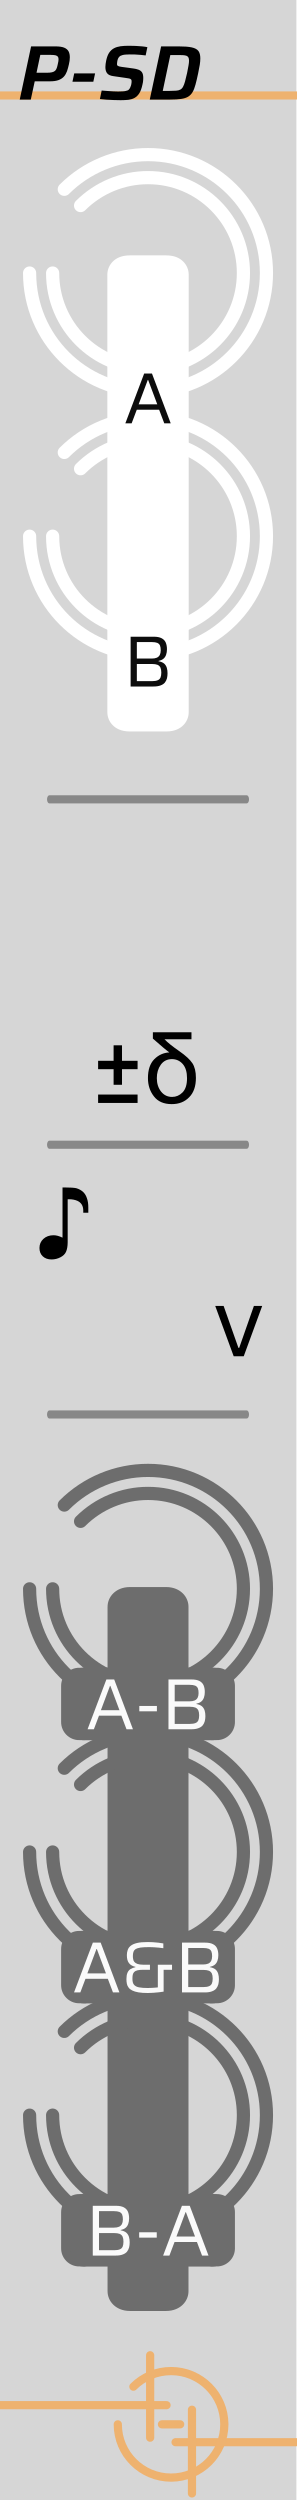
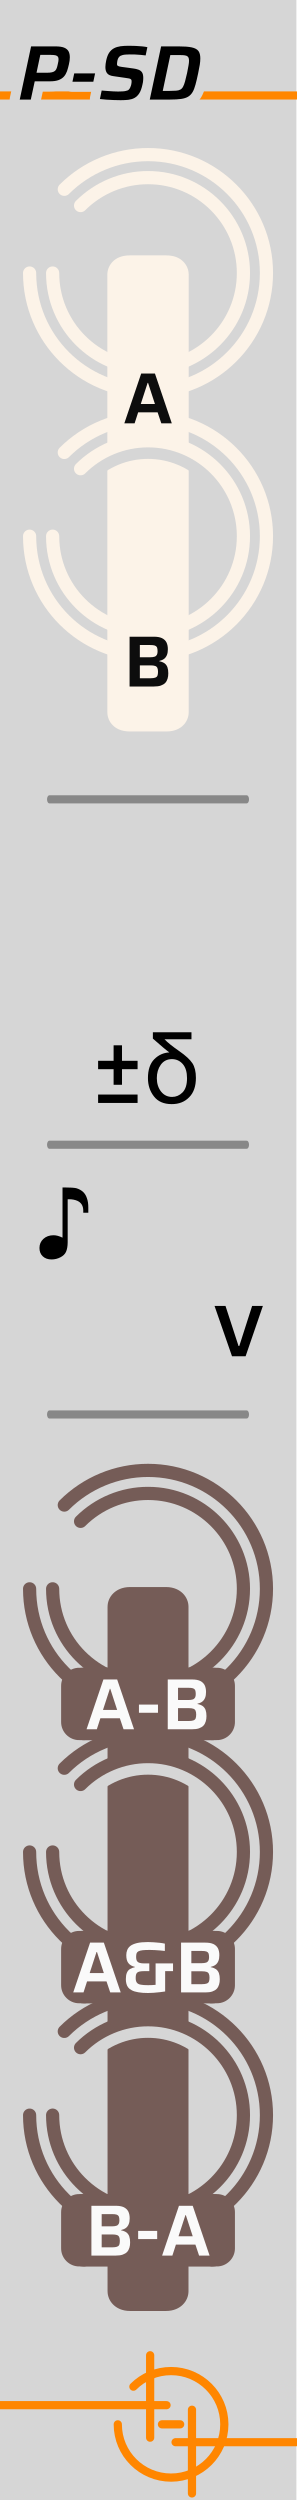
<svg xmlns="http://www.w3.org/2000/svg" width="100%" height="100%" viewBox="0 0 45 380" version="1.1" xml:space="preserve" style="fill-rule:evenodd;clip-rule:evenodd;stroke-linecap:round;stroke-linejoin:round;stroke-miterlimit:1.5;">
  <g id="background" transform="matrix(0.3,0,0,1,0,0)">
    <rect x="0" y="0" width="150" height="380" style="fill:rgb(214,214,214);" />
  </g>
  <g id="not-things-lines" transform="matrix(0.00411803,0,0,0.00411803,-22.2673,355.894)">
    <g transform="matrix(0.978109,0,0,0.959074,7233.25,-101.159)">
-       <path d="M4760,3985L9305.27,3985" style="fill:none;stroke:rgb(238,178,111);stroke-width:313.37px;" />
+       <path d="M4760,3985L9305.27,3985" style="fill:none;stroke:rgb(255,134,0);stroke-width:313.37px;" />
    </g>
    <g transform="matrix(0.970692,0,0,0.959074,7272.62,-101.159)">
-       <path d="M4410,2560L-1921.67,2560" style="fill:none;stroke:rgb(238,178,111);stroke-width:314.58px;" />
+       <path d="M4410,2560L-1921.67,2560" style="fill:none;stroke:rgb(255,134,0);stroke-width:314.58px;" />
    </g>
    <g transform="matrix(0.96045,0,0,0.96045,7473.62,-1632.04)">
-       <path d="M5226.34,4325L5226.34,7541.25" style="fill:none;stroke:rgb(238,178,111);stroke-width:316.04px;" />
+       <path d="M5226.34,4325L5226.34,7541.25" style="fill:none;stroke:rgb(255,134,0);stroke-width:316.04px;" />
    </g>
    <g transform="matrix(0.959074,0,0,0.960269,7146.63,-1632.54)">
-       <path d="M3964.79,5400L3964.79,2232.68" style="fill:none;stroke:rgb(238,178,111);stroke-width:316.3px;" />
+       <path d="M3964.79,5400L3964.79,2232.68" style="fill:none;stroke:rgb(255,134,0);stroke-width:316.3px;" />
    </g>
    <g transform="matrix(0.959074,0,0,0.959074,7323.91,-101.095)">
-       <path d="M4235,3297L4935,3297" style="fill:none;stroke:rgb(238,178,111);stroke-width:316.5px;" />
+       <path d="M4235,3297L4935,3297" style="fill:none;stroke:rgb(255,134,0);stroke-width:316.5px;" />
    </g>
    <g transform="matrix(0.950864,0,0,0.950864,7164.38,-150.825)">
-       <path d="M3330.5,1915.9C3704.78,1541.63 4221.7,1310 4792.3,1310C5933.49,1310 6860,2236.51 6860,3377.7C6860,4518.9 5933.49,5445.4 4792.3,5445.4C3651.1,5445.4 2724.6,4518.9 2724.6,3377.7" style="fill:none;stroke:rgb(238,178,111);stroke-width:319.23px;" />
+       <path d="M3330.5,1915.9C3704.78,1541.63 4221.7,1310 4792.3,1310C5933.49,1310 6860,2236.51 6860,3377.7C6860,4518.9 5933.49,5445.4 4792.3,5445.4C3651.1,5445.4 2724.6,4518.9 2724.6,3377.7" style="fill:none;stroke:rgb(255,134,0);stroke-width:319.23px;" />
    </g>
  </g>
  <g id="output" transform="matrix(1,0,0,1,-101,-10)">
    <g id="controls-background" transform="matrix(1,0,0,1,97,0)">
      <g transform="matrix(0.78158,0,0,0.321625,5.85871,244.654)">
-         <path d="M33.447,29.836L33.447,353.193C33.447,357.912 31.87,361.744 29.928,361.744L22.891,361.744C20.949,361.744 19.373,357.912 19.373,353.193L19.373,29.836C19.373,25.117 20.949,21.285 22.891,21.285L29.928,21.285C31.87,21.285 33.447,25.117 33.447,29.836Z" style="fill:rgb(109,109,109);stroke:rgb(109,109,109);stroke-width:1.67px;" />
+         <path d="M33.447,29.836L33.447,353.193C33.447,357.912 31.87,361.744 29.928,361.744L22.891,361.744C20.949,361.744 19.373,357.912 19.373,353.193L19.373,29.836C19.373,25.117 20.949,21.285 22.891,21.285L29.928,21.285C31.87,21.285 33.447,25.117 33.447,29.836Z" style="fill:rgb(117,92,87);stroke:rgb(117,92,87);stroke-width:1.67px;" />
+       </g>
+       <g id="in-8-cutout" transform="matrix(1.1087,0,0,1.1087,-2.88043,-22.7283)">
+         <path d="M34.632,311.368C32.475,309.212 29.55,308 26.5,308C23.45,308 20.525,309.212 18.368,311.368C20.525,309.212 23.45,308 26.5,308C29.55,308 32.475,309.212 34.632,311.368Z" style="fill:none;stroke:rgb(214,214,214);stroke-width:1.8px;stroke-linecap:butt;stroke-miterlimit:2;" />
+       </g>
+       <g id="in-7-cutout" transform="matrix(1.1087,0,0,1.1087,-2.88043,-62.7283)">
+         <path d="M34.632,311.368C32.475,309.212 29.55,308 26.5,308C23.45,308 20.525,309.212 18.368,311.368C20.525,309.212 23.45,308 26.5,308C29.55,308 32.475,309.212 34.632,311.368Z" style="fill:none;stroke:rgb(214,214,214);stroke-width:1.8px;stroke-linecap:butt;stroke-miterlimit:2;" />
      </g>
      <g id="in-8" transform="matrix(1.56522,0,0,1.56522,-14.9783,-168.587)">
-         <path d="M15,319.5C15,325.851 20.149,331 26.5,331C32.847,331 38,325.847 38,319.5C38,313.153 32.847,308 26.5,308C23.45,308 20.525,309.212 18.368,311.368C20.525,309.212 23.45,308 26.5,308C32.847,308 38,313.153 38,319.5C38,325.847 32.847,331 26.5,331C20.149,331 15,325.851 15,319.5Z" style="fill:none;stroke:rgb(109,109,109);stroke-width:1.28px;stroke-linecap:butt;stroke-miterlimit:2;" />
+         <path d="M15,319.5C15,325.851 20.149,331 26.5,331C32.847,331 38,325.847 38,319.5C38,313.153 32.847,308 26.5,308C23.45,308 20.525,309.212 18.368,311.368C20.525,309.212 23.45,308 26.5,308C32.847,308 38,313.153 38,319.5C38,325.847 32.847,331 26.5,331C20.149,331 15,325.851 15,319.5Z" style="fill:none;stroke:rgb(117,92,87);stroke-width:1.28px;stroke-linecap:butt;stroke-miterlimit:2;" />
      </g>
      <g id="in-7" transform="matrix(1.56522,0,0,1.56522,-14.9783,-145.978)">
-         <path d="M15,279.5C15,285.851 20.149,291 26.5,291C32.847,291 38,285.847 38,279.5C38,273.153 32.847,268 26.5,268C23.45,268 20.525,269.212 18.368,271.368C20.525,269.212 23.45,268 26.5,268C32.847,268 38,273.153 38,279.5C38,285.847 32.847,291 26.5,291C20.149,291 15,285.851 15,279.5Z" style="fill:none;stroke:rgb(109,109,109);stroke-width:1.28px;stroke-linecap:butt;stroke-miterlimit:2;" />
+         <path d="M15,279.5C15,285.851 20.149,291 26.5,291C32.847,291 38,285.847 38,279.5C38,273.153 32.847,268 26.5,268C23.45,268 20.525,269.212 18.368,271.368C20.525,269.212 23.45,268 26.5,268C32.847,268 38,273.153 38,279.5C38,285.847 32.847,291 26.5,291C20.149,291 15,285.851 15,279.5Z" style="fill:none;stroke:rgb(117,92,87);stroke-width:1.28px;stroke-linecap:butt;stroke-miterlimit:2;" />
      </g>
      <g id="in-6" transform="matrix(1.56522,0,0,1.56522,-14.9783,-123.37)">
-         <path d="M15,239.5C15,245.851 20.149,251 26.5,251C32.847,251 38,245.847 38,239.5C38,233.153 32.847,228 26.5,228C23.45,228 20.525,229.212 18.368,231.368C20.525,229.212 23.45,228 26.5,228C32.847,228 38,233.153 38,239.5C38,245.847 32.847,251 26.5,251C20.149,251 15,245.851 15,239.5Z" style="fill:none;stroke:rgb(109,109,109);stroke-width:1.28px;stroke-linecap:butt;stroke-miterlimit:2;" />
+         <path d="M15,239.5C15,245.851 20.149,251 26.5,251C32.847,251 38,245.847 38,239.5C38,233.153 32.847,228 26.5,228C23.45,228 20.525,229.212 18.368,231.368C20.525,229.212 23.45,228 26.5,228C32.847,228 38,233.153 38,239.5C38,245.847 32.847,251 26.5,251C20.149,251 15,245.851 15,239.5Z" style="fill:none;stroke:rgb(117,92,87);stroke-width:1.28px;stroke-linecap:butt;stroke-miterlimit:2;" />
      </g>
      <g id="in-81" transform="matrix(1.26087,0,0,1.26087,-6.91304,-71.3478)">
-         <path d="M15,319.5C15,325.851 20.149,331 26.5,331C32.847,331 38,325.847 38,319.5C38,313.153 32.847,308 26.5,308C23.45,308 20.525,309.212 18.368,311.368C20.525,309.212 23.45,308 26.5,308C32.847,308 38,313.153 38,319.5C38,325.847 32.847,331 26.5,331C20.149,331 15,325.851 15,319.5Z" style="fill:none;stroke:rgb(109,109,109);stroke-width:1.59px;stroke-linecap:butt;stroke-miterlimit:2;" />
+         <path d="M15,319.5C15,325.851 20.149,331 26.5,331C32.847,331 38,325.847 38,319.5C38,313.153 32.847,308 26.5,308C23.45,308 20.525,309.212 18.368,311.368C20.525,309.212 23.45,308 26.5,308C32.847,308 38,313.153 38,319.5C38,325.847 32.847,331 26.5,331C20.149,331 15,325.851 15,319.5Z" style="fill:none;stroke:rgb(117,92,87);stroke-width:1.59px;stroke-linecap:butt;stroke-miterlimit:2;" />
      </g>
      <g id="in-71" transform="matrix(1.26087,0,0,1.26087,-6.91304,-60.9131)">
-         <path d="M15,279.5C15,285.851 20.149,291 26.5,291C32.847,291 38,285.847 38,279.5C38,273.153 32.847,268 26.5,268C23.45,268 20.525,269.212 18.368,271.368C20.525,269.212 23.45,268 26.5,268C32.847,268 38,273.153 38,279.5C38,285.847 32.847,291 26.5,291C20.149,291 15,285.851 15,279.5Z" style="fill:none;stroke:rgb(109,109,109);stroke-width:1.59px;stroke-linecap:butt;stroke-miterlimit:2;" />
+         <path d="M15,279.5C15,285.851 20.149,291 26.5,291C32.847,291 38,285.847 38,279.5C38,273.153 32.847,268 26.5,268C23.45,268 20.525,269.212 18.368,271.368C20.525,269.212 23.45,268 26.5,268C32.847,268 38,273.153 38,279.5C38,285.847 32.847,291 26.5,291C20.149,291 15,285.851 15,279.5Z" style="fill:none;stroke:rgb(117,92,87);stroke-width:1.59px;stroke-linecap:butt;stroke-miterlimit:2;" />
      </g>
      <g id="in-61" transform="matrix(1.26087,0,0,1.26087,-6.91304,-50.4783)">
-         <path d="M15,239.5C15,245.851 20.149,251 26.5,251C32.847,251 38,245.847 38,239.5C38,233.153 32.847,228 26.5,228C23.45,228 20.525,229.212 18.368,231.368C20.525,229.212 23.45,228 26.5,228C32.847,228 38,233.153 38,239.5C38,245.847 32.847,251 26.5,251C20.149,251 15,245.851 15,239.5Z" style="fill:none;stroke:rgb(109,109,109);stroke-width:1.59px;stroke-linecap:butt;stroke-miterlimit:2;" />
+         <path d="M15,239.5C15,245.851 20.149,251 26.5,251C32.847,251 38,245.847 38,239.5C38,233.153 32.847,228 26.5,228C23.45,228 20.525,229.212 18.368,231.368C20.525,229.212 23.45,228 26.5,228C32.847,228 38,233.153 38,239.5C38,245.847 32.847,251 26.5,251C20.149,251 15,245.851 15,239.5Z" style="fill:none;stroke:rgb(117,92,87);stroke-width:1.59px;stroke-linecap:butt;stroke-miterlimit:2;" />
      </g>
    </g>
    <g transform="matrix(0.354167,0,0,1,179.531,-2)">
      <g transform="matrix(5.01548,0,0,0.0323094,-290.663,344.812)">
-         <path d="M33.447,106.4L33.447,276.629C33.447,323.605 32.753,361.744 31.899,361.744L20.921,361.744C20.066,361.744 19.373,323.605 19.373,276.629L19.373,106.4C19.373,59.424 20.066,21.285 20.921,21.285L31.899,21.285C32.753,21.285 33.447,59.424 33.447,106.4Z" style="fill:rgb(109,109,109);stroke:rgb(109,109,109);stroke-width:0.8px;" />
+         <path d="M33.447,106.4L33.447,276.629C33.447,323.605 32.753,361.744 31.899,361.744L20.921,361.744C20.066,361.744 19.373,323.605 19.373,276.629L19.373,106.4C19.373,59.424 20.066,21.285 20.921,21.285L31.899,21.285C32.753,21.285 33.447,59.424 33.447,106.4Z" style="fill:rgb(117,92,87);stroke:rgb(117,92,87);stroke-width:0.8px;" />
      </g>
      <g transform="matrix(5.01548,0,0,0.0323094,-290.663,304.812)">
-         <path d="M33.447,106.4L33.447,276.629C33.447,323.605 32.753,361.744 31.899,361.744L20.921,361.744C20.066,361.744 19.373,323.605 19.373,276.629L19.373,106.4C19.373,59.424 20.066,21.285 20.921,21.285L31.899,21.285C32.753,21.285 33.447,59.424 33.447,106.4Z" style="fill:rgb(109,109,109);stroke:rgb(109,109,109);stroke-width:0.8px;" />
+         <path d="M33.447,106.4L33.447,276.629C33.447,323.605 32.753,361.744 31.899,361.744L20.921,361.744C20.066,361.744 19.373,323.605 19.373,276.629L19.373,106.4C19.373,59.424 20.066,21.285 20.921,21.285L31.899,21.285C32.753,21.285 33.447,59.424 33.447,106.4Z" style="fill:rgb(117,92,87);stroke:rgb(117,92,87);stroke-width:0.8px;" />
      </g>
      <g transform="matrix(5.01548,0,0,0.0323094,-290.663,264.812)">
-         <path d="M33.447,106.4L33.447,276.629C33.447,323.605 32.753,361.744 31.899,361.744L20.921,361.744C20.066,361.744 19.373,323.605 19.373,276.629L19.373,106.4C19.373,59.424 20.066,21.285 20.921,21.285L31.899,21.285C32.753,21.285 33.447,59.424 33.447,106.4Z" style="fill:rgb(109,109,109);stroke:rgb(109,109,109);stroke-width:0.8px;" />
+         <path d="M33.447,106.4L33.447,276.629C33.447,323.605 32.753,361.744 31.899,361.744L20.921,361.744C20.066,361.744 19.373,323.605 19.373,276.629L19.373,106.4C19.373,59.424 20.066,21.285 20.921,21.285L31.899,21.285C32.753,21.285 33.447,59.424 33.447,106.4Z" style="fill:rgb(117,92,87);stroke:rgb(117,92,87);stroke-width:0.8px;" />
      </g>
    </g>
    <g id="text" transform="matrix(1,0,0,1,42.4702,13.5)">
      <g transform="matrix(1,0,0,1,81.0358,339.348)">
-         <g transform="matrix(11,0,0,11,-9.504,0)">
-           <path d="M0.1,-0L0.1,-0.688L0.42,-0.688C0.465,-0.688 0.501,-0.681 0.528,-0.667C0.555,-0.653 0.574,-0.633 0.585,-0.608C0.596,-0.582 0.602,-0.551 0.602,-0.515C0.602,-0.486 0.598,-0.46 0.59,-0.438C0.582,-0.415 0.57,-0.397 0.553,-0.383C0.536,-0.369 0.513,-0.359 0.485,-0.353L0.485,-0.349C0.519,-0.343 0.545,-0.332 0.563,-0.317C0.581,-0.301 0.593,-0.281 0.6,-0.258C0.607,-0.235 0.61,-0.209 0.61,-0.181C0.61,-0.157 0.607,-0.134 0.602,-0.112C0.596,-0.09 0.586,-0.071 0.573,-0.054C0.559,-0.037 0.539,-0.024 0.514,-0.015C0.489,-0.005 0.456,-0 0.416,-0L0.1,-0ZM0.186,-0.074L0.396,-0.074C0.429,-0.074 0.454,-0.078 0.473,-0.086C0.492,-0.093 0.505,-0.106 0.513,-0.124C0.52,-0.141 0.524,-0.164 0.524,-0.192C0.524,-0.221 0.52,-0.244 0.512,-0.262C0.503,-0.279 0.49,-0.292 0.471,-0.3C0.452,-0.307 0.427,-0.311 0.396,-0.311L0.186,-0.311L0.186,-0.074ZM0.186,-0.386L0.392,-0.386C0.42,-0.386 0.443,-0.39 0.462,-0.398C0.48,-0.406 0.494,-0.419 0.503,-0.436C0.511,-0.452 0.516,-0.474 0.516,-0.499C0.516,-0.527 0.513,-0.549 0.506,-0.566C0.499,-0.583 0.486,-0.595 0.468,-0.603C0.45,-0.61 0.425,-0.614 0.392,-0.614L0.186,-0.614L0.186,-0.386Z" style="fill:rgb(250,250,250);fill-rule:nonzero;" />
+         <g transform="matrix(11,0,0,11,-9.515,0)">
+           <path d="M0.082,-0L0.082,-0.688L0.418,-0.688C0.463,-0.688 0.499,-0.682 0.528,-0.669C0.556,-0.656 0.577,-0.636 0.591,-0.611C0.604,-0.585 0.611,-0.553 0.611,-0.515C0.611,-0.484 0.607,-0.457 0.598,-0.435C0.589,-0.413 0.576,-0.395 0.559,-0.382C0.542,-0.369 0.519,-0.359 0.492,-0.353L0.492,-0.349C0.523,-0.343 0.547,-0.333 0.566,-0.32C0.584,-0.306 0.597,-0.288 0.605,-0.266C0.613,-0.243 0.617,-0.215 0.617,-0.182C0.617,-0.155 0.614,-0.13 0.607,-0.108C0.6,-0.085 0.59,-0.066 0.575,-0.05C0.56,-0.034 0.539,-0.022 0.514,-0.013C0.489,-0.004 0.457,-0 0.419,-0L0.082,-0ZM0.224,-0.114L0.372,-0.114C0.399,-0.114 0.42,-0.117 0.435,-0.122C0.45,-0.127 0.461,-0.135 0.467,-0.149C0.472,-0.162 0.475,-0.18 0.475,-0.203C0.475,-0.226 0.472,-0.244 0.466,-0.257C0.46,-0.27 0.45,-0.279 0.435,-0.284C0.42,-0.289 0.399,-0.292 0.372,-0.292L0.224,-0.292L0.224,-0.114ZM0.224,-0.404L0.367,-0.404C0.392,-0.404 0.413,-0.407 0.428,-0.412C0.443,-0.417 0.453,-0.426 0.46,-0.439C0.466,-0.451 0.469,-0.467 0.469,-0.487C0.469,-0.51 0.466,-0.528 0.461,-0.541C0.455,-0.553 0.445,-0.561 0.431,-0.566C0.416,-0.571 0.395,-0.573 0.367,-0.573L0.224,-0.573L0.224,-0.404Z" style="fill:rgb(250,250,250);fill-rule:nonzero;" />
        </g>
-         <g transform="matrix(11,0,0,11,-2.002,0)">
-           <rect x="0.059" y="-0.322" width="0.243" height="0.074" style="fill:rgb(250,250,250);fill-rule:nonzero;" />
+         <g transform="matrix(11,0,0,11,-2.09,0)">
+           <rect x="0.053" y="-0.341" width="0.263" height="0.113" style="fill:rgb(250,250,250);fill-rule:nonzero;" />
        </g>
-         <g transform="matrix(11,0,0,11,1.98,0)">
-           <path d="M0.028,-0L0.288,-0.688L0.396,-0.688L0.655,-0L0.566,-0L0.495,-0.188L0.186,-0.188L0.115,-0L0.028,-0ZM0.212,-0.263L0.469,-0.263L0.343,-0.6L0.338,-0.6L0.212,-0.263Z" style="fill:rgb(250,250,250);fill-rule:nonzero;" />
+         <g transform="matrix(11,0,0,11,1.969,0)">
+           <path d="M0.015,-0L0.248,-0.688L0.438,-0.688L0.671,-0L0.526,-0L0.475,-0.152L0.206,-0.152L0.157,-0L0.015,-0ZM0.242,-0.267L0.438,-0.267L0.343,-0.559L0.337,-0.559L0.242,-0.267Z" style="fill:rgb(250,250,250);fill-rule:nonzero;" />
        </g>
      </g>
      <g transform="matrix(1,0,0,1,81.0358,299.348)">
-         <g transform="matrix(11,0,0,11,-11.561,0)">
-           <path d="M0.028,-0L0.288,-0.688L0.396,-0.688L0.655,-0L0.566,-0L0.495,-0.188L0.186,-0.188L0.115,-0L0.028,-0ZM0.212,-0.263L0.469,-0.263L0.343,-0.6L0.338,-0.6L0.212,-0.263Z" style="fill:rgb(250,250,250);fill-rule:nonzero;" />
+         <g transform="matrix(11,0,0,11,-11.539,0)">
+           <path d="M0.015,-0L0.248,-0.688L0.438,-0.688L0.671,-0L0.526,-0L0.475,-0.152L0.206,-0.152L0.157,-0L0.015,-0ZM0.242,-0.267L0.438,-0.267L0.343,-0.559L0.337,-0.559L0.242,-0.267Z" style="fill:rgb(250,250,250);fill-rule:nonzero;" />
        </g>
-         <g transform="matrix(11,0,0,11,-4.037,0)">
-           <path d="M0.363,0.008C0.312,0.008 0.268,0.005 0.233,-0.001C0.198,-0.007 0.169,-0.016 0.148,-0.027C0.126,-0.038 0.109,-0.051 0.098,-0.067C0.086,-0.082 0.078,-0.1 0.074,-0.12C0.07,-0.14 0.068,-0.161 0.068,-0.184C0.068,-0.221 0.073,-0.251 0.083,-0.273C0.092,-0.294 0.106,-0.311 0.125,-0.323C0.144,-0.334 0.166,-0.343 0.193,-0.349L0.193,-0.353C0.153,-0.362 0.123,-0.379 0.104,-0.404C0.084,-0.428 0.074,-0.465 0.074,-0.515C0.074,-0.541 0.078,-0.565 0.086,-0.587C0.093,-0.609 0.107,-0.628 0.128,-0.645C0.148,-0.661 0.177,-0.674 0.215,-0.683C0.253,-0.692 0.302,-0.696 0.362,-0.696C0.383,-0.696 0.407,-0.695 0.433,-0.694C0.459,-0.692 0.485,-0.69 0.51,-0.687C0.535,-0.684 0.558,-0.681 0.578,-0.677L0.578,-0.611C0.558,-0.614 0.536,-0.617 0.513,-0.619C0.49,-0.621 0.467,-0.623 0.445,-0.624C0.423,-0.625 0.403,-0.626 0.386,-0.626C0.335,-0.626 0.295,-0.624 0.264,-0.62C0.233,-0.615 0.21,-0.608 0.195,-0.599C0.18,-0.589 0.17,-0.576 0.165,-0.561C0.16,-0.545 0.157,-0.526 0.157,-0.503C0.157,-0.488 0.158,-0.474 0.161,-0.46C0.163,-0.445 0.169,-0.432 0.178,-0.421C0.187,-0.41 0.201,-0.401 0.22,-0.394C0.239,-0.387 0.265,-0.383 0.298,-0.383L0.393,-0.383L0.393,-0.313L0.298,-0.313C0.265,-0.313 0.238,-0.31 0.219,-0.305C0.199,-0.3 0.184,-0.292 0.174,-0.281C0.164,-0.27 0.158,-0.257 0.155,-0.242C0.152,-0.226 0.151,-0.208 0.151,-0.187C0.151,-0.15 0.158,-0.123 0.173,-0.106C0.188,-0.088 0.211,-0.076 0.242,-0.07C0.273,-0.064 0.314,-0.061 0.363,-0.061C0.382,-0.061 0.402,-0.062 0.421,-0.063C0.44,-0.064 0.46,-0.065 0.479,-0.067C0.498,-0.068 0.516,-0.07 0.533,-0.073L0.502,-0.031L0.502,-0.383L0.698,-0.383L0.698,-0.313L0.582,-0.313L0.582,-0.011C0.564,-0.008 0.543,-0.005 0.518,-0.002C0.493,0.001 0.467,0.003 0.44,0.005C0.413,0.007 0.388,0.008 0.363,0.008Z" style="fill:rgb(250,250,250);fill-rule:nonzero;" />
+         <g transform="matrix(11,0,0,11,-3.993,0)">
+           <path d="M0.362,0.008C0.309,0.008 0.265,0.005 0.228,-0.002C0.191,-0.008 0.161,-0.017 0.139,-0.029C0.116,-0.04 0.099,-0.054 0.087,-0.07C0.075,-0.086 0.067,-0.104 0.063,-0.123C0.058,-0.142 0.056,-0.163 0.056,-0.184C0.056,-0.221 0.061,-0.251 0.071,-0.273C0.08,-0.294 0.094,-0.311 0.113,-0.323C0.132,-0.334 0.154,-0.343 0.181,-0.349L0.181,-0.353C0.141,-0.362 0.111,-0.379 0.092,-0.404C0.072,-0.428 0.062,-0.465 0.062,-0.515C0.062,-0.54 0.066,-0.563 0.075,-0.585C0.083,-0.607 0.098,-0.626 0.119,-0.643C0.14,-0.659 0.171,-0.672 0.21,-0.682C0.249,-0.691 0.3,-0.696 0.361,-0.696C0.384,-0.696 0.41,-0.695 0.438,-0.693C0.465,-0.691 0.493,-0.689 0.521,-0.686C0.548,-0.683 0.573,-0.679 0.595,-0.674L0.595,-0.573C0.574,-0.576 0.552,-0.578 0.527,-0.58C0.502,-0.582 0.478,-0.584 0.454,-0.585C0.43,-0.586 0.408,-0.587 0.389,-0.587C0.347,-0.587 0.313,-0.586 0.288,-0.583C0.263,-0.58 0.243,-0.575 0.23,-0.568C0.217,-0.561 0.208,-0.551 0.204,-0.539C0.2,-0.526 0.198,-0.511 0.198,-0.492C0.198,-0.478 0.199,-0.465 0.202,-0.454C0.204,-0.443 0.209,-0.433 0.216,-0.426C0.223,-0.418 0.233,-0.412 0.248,-0.408C0.263,-0.403 0.283,-0.401 0.308,-0.401L0.38,-0.401L0.38,-0.294L0.308,-0.294C0.283,-0.294 0.262,-0.292 0.247,-0.289C0.232,-0.286 0.22,-0.28 0.212,-0.273C0.204,-0.265 0.199,-0.255 0.196,-0.243C0.193,-0.23 0.192,-0.215 0.192,-0.197C0.192,-0.169 0.198,-0.148 0.209,-0.134C0.22,-0.12 0.238,-0.111 0.263,-0.107C0.288,-0.102 0.321,-0.1 0.362,-0.1C0.379,-0.1 0.395,-0.1 0.41,-0.101C0.425,-0.102 0.441,-0.102 0.456,-0.104C0.471,-0.105 0.486,-0.106 0.501,-0.107L0.467,-0.052L0.467,-0.401L0.708,-0.401L0.708,-0.294L0.599,-0.294L0.599,-0.013C0.576,-0.009 0.551,-0.006 0.524,-0.003C0.496,0.001 0.468,0.003 0.44,0.005C0.412,0.007 0.386,0.008 0.362,0.008Z" style="fill:rgb(250,250,250);fill-rule:nonzero;" />
        </g>
-         <g transform="matrix(11,0,0,11,4.059,0)">
-           <path d="M0.1,-0L0.1,-0.688L0.42,-0.688C0.465,-0.688 0.501,-0.681 0.528,-0.667C0.555,-0.653 0.574,-0.633 0.585,-0.608C0.596,-0.582 0.602,-0.551 0.602,-0.515C0.602,-0.486 0.598,-0.46 0.59,-0.438C0.582,-0.415 0.57,-0.397 0.553,-0.383C0.536,-0.369 0.513,-0.359 0.485,-0.353L0.485,-0.349C0.519,-0.343 0.545,-0.332 0.563,-0.317C0.581,-0.301 0.593,-0.281 0.6,-0.258C0.607,-0.235 0.61,-0.209 0.61,-0.181C0.61,-0.157 0.607,-0.134 0.602,-0.112C0.596,-0.09 0.586,-0.071 0.573,-0.054C0.559,-0.037 0.539,-0.024 0.514,-0.015C0.489,-0.005 0.456,-0 0.416,-0L0.1,-0ZM0.186,-0.074L0.396,-0.074C0.429,-0.074 0.454,-0.078 0.473,-0.086C0.492,-0.093 0.505,-0.106 0.513,-0.124C0.52,-0.141 0.524,-0.164 0.524,-0.192C0.524,-0.221 0.52,-0.244 0.512,-0.262C0.503,-0.279 0.49,-0.292 0.471,-0.3C0.452,-0.307 0.427,-0.311 0.396,-0.311L0.186,-0.311L0.186,-0.074ZM0.186,-0.386L0.392,-0.386C0.42,-0.386 0.443,-0.39 0.462,-0.398C0.48,-0.406 0.494,-0.419 0.503,-0.436C0.511,-0.452 0.516,-0.474 0.516,-0.499C0.516,-0.527 0.513,-0.549 0.506,-0.566C0.499,-0.583 0.486,-0.595 0.468,-0.603C0.45,-0.61 0.425,-0.614 0.392,-0.614L0.186,-0.614L0.186,-0.386Z" style="fill:rgb(250,250,250);fill-rule:nonzero;" />
+         <g transform="matrix(11,0,0,11,4.114,0)">
+           <path d="M0.082,-0L0.082,-0.688L0.418,-0.688C0.463,-0.688 0.499,-0.682 0.528,-0.669C0.556,-0.656 0.577,-0.636 0.591,-0.611C0.604,-0.585 0.611,-0.553 0.611,-0.515C0.611,-0.484 0.607,-0.457 0.598,-0.435C0.589,-0.413 0.576,-0.395 0.559,-0.382C0.542,-0.369 0.519,-0.359 0.492,-0.353L0.492,-0.349C0.523,-0.343 0.547,-0.333 0.566,-0.32C0.584,-0.306 0.597,-0.288 0.605,-0.266C0.613,-0.243 0.617,-0.215 0.617,-0.182C0.617,-0.155 0.614,-0.13 0.607,-0.108C0.6,-0.085 0.59,-0.066 0.575,-0.05C0.56,-0.034 0.539,-0.022 0.514,-0.013C0.489,-0.004 0.457,-0 0.419,-0L0.082,-0ZM0.224,-0.114L0.372,-0.114C0.399,-0.114 0.42,-0.117 0.435,-0.122C0.45,-0.127 0.461,-0.135 0.467,-0.149C0.472,-0.162 0.475,-0.18 0.475,-0.203C0.475,-0.226 0.472,-0.244 0.466,-0.257C0.46,-0.27 0.45,-0.279 0.435,-0.284C0.42,-0.289 0.399,-0.292 0.372,-0.292L0.224,-0.292L0.224,-0.114ZM0.224,-0.404L0.367,-0.404C0.392,-0.404 0.413,-0.407 0.428,-0.412C0.443,-0.417 0.453,-0.426 0.46,-0.439C0.466,-0.451 0.469,-0.467 0.469,-0.487C0.469,-0.51 0.466,-0.528 0.461,-0.541C0.455,-0.553 0.445,-0.561 0.431,-0.566C0.416,-0.571 0.395,-0.573 0.367,-0.573L0.224,-0.573L0.224,-0.404Z" style="fill:rgb(250,250,250);fill-rule:nonzero;" />
        </g>
      </g>
      <g transform="matrix(1,0,0,1,81.0358,259.348)">
-         <g transform="matrix(11,0,0,11,-9.504,0)">
-           <path d="M0.028,-0L0.288,-0.688L0.396,-0.688L0.655,-0L0.566,-0L0.495,-0.188L0.186,-0.188L0.115,-0L0.028,-0ZM0.212,-0.263L0.469,-0.263L0.343,-0.6L0.338,-0.6L0.212,-0.263Z" style="fill:rgb(250,250,250);fill-rule:nonzero;" />
+         <g transform="matrix(11,0,0,11,-9.515,0)">
+           <path d="M0.015,-0L0.248,-0.688L0.438,-0.688L0.671,-0L0.526,-0L0.475,-0.152L0.206,-0.152L0.157,-0L0.015,-0ZM0.242,-0.267L0.438,-0.267L0.343,-0.559L0.337,-0.559L0.242,-0.267Z" style="fill:rgb(250,250,250);fill-rule:nonzero;" />
        </g>
-         <g transform="matrix(11,0,0,11,-1.98,0)">
-           <rect x="0.059" y="-0.322" width="0.243" height="0.074" style="fill:rgb(250,250,250);fill-rule:nonzero;" />
+         <g transform="matrix(11,0,0,11,-1.969,0)">
+           <rect x="0.053" y="-0.341" width="0.263" height="0.113" style="fill:rgb(250,250,250);fill-rule:nonzero;" />
        </g>
-         <g transform="matrix(11,0,0,11,2.002,0)">
-           <path d="M0.1,-0L0.1,-0.688L0.42,-0.688C0.465,-0.688 0.501,-0.681 0.528,-0.667C0.555,-0.653 0.574,-0.633 0.585,-0.608C0.596,-0.582 0.602,-0.551 0.602,-0.515C0.602,-0.486 0.598,-0.46 0.59,-0.438C0.582,-0.415 0.57,-0.397 0.553,-0.383C0.536,-0.369 0.513,-0.359 0.485,-0.353L0.485,-0.349C0.519,-0.343 0.545,-0.332 0.563,-0.317C0.581,-0.301 0.593,-0.281 0.6,-0.258C0.607,-0.235 0.61,-0.209 0.61,-0.181C0.61,-0.157 0.607,-0.134 0.602,-0.112C0.596,-0.09 0.586,-0.071 0.573,-0.054C0.559,-0.037 0.539,-0.024 0.514,-0.015C0.489,-0.005 0.456,-0 0.416,-0L0.1,-0ZM0.186,-0.074L0.396,-0.074C0.429,-0.074 0.454,-0.078 0.473,-0.086C0.492,-0.093 0.505,-0.106 0.513,-0.124C0.52,-0.141 0.524,-0.164 0.524,-0.192C0.524,-0.221 0.52,-0.244 0.512,-0.262C0.503,-0.279 0.49,-0.292 0.471,-0.3C0.452,-0.307 0.427,-0.311 0.396,-0.311L0.186,-0.311L0.186,-0.074ZM0.186,-0.386L0.392,-0.386C0.42,-0.386 0.443,-0.39 0.462,-0.398C0.48,-0.406 0.494,-0.419 0.503,-0.436C0.511,-0.452 0.516,-0.474 0.516,-0.499C0.516,-0.527 0.513,-0.549 0.506,-0.566C0.499,-0.583 0.486,-0.595 0.468,-0.603C0.45,-0.61 0.425,-0.614 0.392,-0.614L0.186,-0.614L0.186,-0.386Z" style="fill:rgb(250,250,250);fill-rule:nonzero;" />
+         <g transform="matrix(11,0,0,11,2.09,0)">
+           <path d="M0.082,-0L0.082,-0.688L0.418,-0.688C0.463,-0.688 0.499,-0.682 0.528,-0.669C0.556,-0.656 0.577,-0.636 0.591,-0.611C0.604,-0.585 0.611,-0.553 0.611,-0.515C0.611,-0.484 0.607,-0.457 0.598,-0.435C0.589,-0.413 0.576,-0.395 0.559,-0.382C0.542,-0.369 0.519,-0.359 0.492,-0.353L0.492,-0.349C0.523,-0.343 0.547,-0.333 0.566,-0.32C0.584,-0.306 0.597,-0.288 0.605,-0.266C0.613,-0.243 0.617,-0.215 0.617,-0.182C0.617,-0.155 0.614,-0.13 0.607,-0.108C0.6,-0.085 0.59,-0.066 0.575,-0.05C0.56,-0.034 0.539,-0.022 0.514,-0.013C0.489,-0.004 0.457,-0 0.419,-0L0.082,-0ZM0.224,-0.114L0.372,-0.114C0.399,-0.114 0.42,-0.117 0.435,-0.122C0.45,-0.127 0.461,-0.135 0.467,-0.149C0.472,-0.162 0.475,-0.18 0.475,-0.203C0.475,-0.226 0.472,-0.244 0.466,-0.257C0.46,-0.27 0.45,-0.279 0.435,-0.284C0.42,-0.289 0.399,-0.292 0.372,-0.292L0.224,-0.292L0.224,-0.114ZM0.224,-0.404L0.367,-0.404C0.392,-0.404 0.413,-0.407 0.428,-0.412C0.443,-0.417 0.453,-0.426 0.46,-0.439C0.466,-0.451 0.469,-0.467 0.469,-0.487C0.469,-0.51 0.466,-0.528 0.461,-0.541C0.455,-0.553 0.445,-0.561 0.431,-0.566C0.416,-0.571 0.395,-0.573 0.367,-0.573L0.224,-0.573L0.224,-0.404Z" style="fill:rgb(250,250,250);fill-rule:nonzero;" />
        </g>
      </g>
    </g>
  </g>
  <g id="labels">
    <g transform="matrix(1,0,0,1,9.70844,191.148)">
      <g transform="matrix(16,0,0,16,-3.9975,0)">
        <path d="M0.237,-0.666L0.256,-0.666C0.312,-0.666 0.349,-0.663 0.367,-0.659C0.392,-0.652 0.415,-0.64 0.435,-0.621C0.449,-0.607 0.461,-0.588 0.469,-0.563C0.478,-0.538 0.482,-0.509 0.482,-0.476L0.482,-0.426L0.434,-0.426L0.434,-0.447C0.434,-0.469 0.429,-0.488 0.42,-0.503C0.41,-0.519 0.397,-0.53 0.378,-0.539C0.355,-0.549 0.328,-0.554 0.299,-0.554L0.286,-0.554L0.286,-0.146C0.286,-0.107 0.28,-0.076 0.27,-0.054C0.26,-0.032 0.242,-0.015 0.216,-0.002C0.191,0.011 0.163,0.018 0.133,0.018C0.098,0.018 0.07,0.008 0.049,-0.012C0.028,-0.032 0.018,-0.058 0.018,-0.091C0.018,-0.125 0.03,-0.154 0.055,-0.177C0.08,-0.2 0.112,-0.212 0.152,-0.212C0.178,-0.212 0.206,-0.204 0.237,-0.189L0.237,-0.666Z" style="fill-rule:nonzero;" />
      </g>
    </g>
    <g transform="matrix(1,0,0,1,36.2841,191.148)">
-       <g transform="matrix(15,0,0,15,-3.975,15)">
-         <path d="M0.214,-0L0.027,-0.51L0.112,-0.51L0.262,-0.085L0.27,-0.085L0.419,-0.51L0.503,-0.51L0.316,-0L0.214,-0Z" style="fill-rule:nonzero;" />
+       <g transform="matrix(15,0,0,15,-4.005,15)">
+         <path d="M0.199,-0L0.022,-0.51L0.133,-0.51L0.265,-0.104L0.273,-0.104L0.403,-0.51L0.512,-0.51L0.337,-0L0.199,-0Z" style="fill-rule:nonzero;" />
      </g>
    </g>
    <g transform="matrix(1,0,0,1,22.0875,167.647)">
      <g transform="matrix(15,0,0,15,-8.2248,0)">
        <path d="M0.227,-0.184L0.227,-0.342L0.07,-0.342L0.07,-0.427L0.227,-0.427L0.227,-0.584L0.312,-0.584L0.312,-0.427L0.47,-0.427L0.47,-0.342L0.312,-0.342L0.312,-0.184L0.227,-0.184ZM0.07,-0L0.07,-0.085L0.47,-0.085L0.47,-0L0.07,-0Z" style="fill-rule:nonzero;" />
      </g>
      <g transform="matrix(15,0,0,15,-0.124805,0)">
        <path d="M0.085,-0.716L0.476,-0.716L0.476,-0.645L0.203,-0.645C0.235,-0.611 0.286,-0.571 0.355,-0.523C0.417,-0.48 0.46,-0.44 0.485,-0.403C0.509,-0.367 0.521,-0.317 0.521,-0.254C0.521,-0.17 0.499,-0.104 0.453,-0.058C0.408,-0.011 0.349,0.012 0.276,0.012C0.196,0.012 0.136,-0.014 0.096,-0.066C0.055,-0.118 0.035,-0.18 0.035,-0.252C0.035,-0.335 0.056,-0.399 0.099,-0.443C0.142,-0.486 0.193,-0.509 0.252,-0.512C0.222,-0.533 0.166,-0.58 0.085,-0.652L0.085,-0.716ZM0.125,-0.251C0.125,-0.196 0.14,-0.15 0.169,-0.114C0.198,-0.078 0.235,-0.061 0.28,-0.061C0.32,-0.061 0.355,-0.076 0.385,-0.106C0.416,-0.137 0.431,-0.185 0.431,-0.251C0.431,-0.313 0.417,-0.36 0.388,-0.394C0.359,-0.427 0.322,-0.444 0.278,-0.444C0.23,-0.444 0.192,-0.425 0.165,-0.387C0.138,-0.349 0.125,-0.304 0.125,-0.251Z" style="fill-rule:nonzero;" />
      </g>
    </g>
  </g>
  <g id="input" transform="matrix(1,0,0,1,-4,-10)">
    <g id="controls-background1">
      <g transform="matrix(0.78158,0,0,0.21148,5.85871,44.4986)">
-         <path d="M33.447,34.289L33.447,348.74C33.447,355.917 31.87,361.744 29.928,361.744L22.891,361.744C20.949,361.744 19.373,355.917 19.373,348.74L19.373,34.289C19.373,27.112 20.949,21.285 22.891,21.285L29.928,21.285C31.87,21.285 33.447,27.112 33.447,34.289Z" style="fill:white;stroke:white;stroke-width:1.75px;" />
+         <path d="M33.447,34.289L33.447,348.74C33.447,355.917 31.87,361.744 29.928,361.744L22.891,361.744C20.949,361.744 19.373,355.917 19.373,348.74L19.373,34.289C19.373,27.112 20.949,21.285 22.891,21.285L29.928,21.285C31.87,21.285 33.447,27.112 33.447,34.289Z" style="fill:rgb(252,243,232);stroke:rgb(252,243,232);stroke-width:1.75px;" />
+       </g>
+       <g id="in-2-cutout" transform="matrix(1.1087,0,0,1.1087,-2.88043,-262.728)">
+         <path d="M34.632,311.368C32.475,309.212 29.55,308 26.5,308C23.45,308 20.525,309.212 18.368,311.368C20.525,309.212 23.45,308 26.5,308C29.55,308 32.475,309.212 34.632,311.368Z" style="fill:none;stroke:rgb(214,214,214);stroke-width:1.8px;stroke-linecap:butt;stroke-miterlimit:2;" />
      </g>
      <g id="in-2" transform="matrix(1.56522,0,0,1.56522,-14.9783,-32.9348)">
-         <path d="M15,79.5C15,85.851 20.149,91 26.5,91C32.847,91 38,85.847 38,79.5C38,73.153 32.847,68 26.5,68C23.45,68 20.525,69.212 18.368,71.368C20.525,69.212 23.45,68 26.5,68C32.847,68 38,73.153 38,79.5C38,85.847 32.847,91 26.5,91C20.149,91 15,85.851 15,79.5Z" style="fill:none;stroke:white;stroke-width:1.28px;stroke-linecap:butt;stroke-miterlimit:2;" />
+         <path d="M15,79.5C15,85.851 20.149,91 26.5,91C32.847,91 38,85.847 38,79.5C38,73.153 32.847,68 26.5,68C23.45,68 20.525,69.212 18.368,71.368C20.525,69.212 23.45,68 26.5,68C32.847,68 38,73.153 38,79.5C38,85.847 32.847,91 26.5,91C20.149,91 15,85.851 15,79.5Z" style="fill:none;stroke:rgb(252,243,232);stroke-width:1.28px;stroke-linecap:butt;stroke-miterlimit:2;" />
      </g>
      <g id="in-1" transform="matrix(1.56522,0,0,1.56522,-14.9783,-10.3261)">
-         <path d="M15,39.5C15,45.851 20.149,51 26.5,51C32.847,51 38,45.847 38,39.5C38,33.153 32.847,28 26.5,28C23.45,28 20.525,29.212 18.368,31.368C20.525,29.212 23.45,28 26.5,28C32.847,28 38,33.153 38,39.5C38,45.847 32.847,51 26.5,51C20.149,51 15,45.851 15,39.5Z" style="fill:none;stroke:white;stroke-width:1.28px;stroke-linecap:butt;stroke-miterlimit:2;" />
+         <path d="M15,39.5C15,45.851 20.149,51 26.5,51C32.847,51 38,45.847 38,39.5C38,33.153 32.847,28 26.5,28C23.45,28 20.525,29.212 18.368,31.368C20.525,29.212 23.45,28 26.5,28C32.847,28 38,33.153 38,39.5C38,45.847 32.847,51 26.5,51C20.149,51 15,45.851 15,39.5Z" style="fill:none;stroke:rgb(252,243,232);stroke-width:1.28px;stroke-linecap:butt;stroke-miterlimit:2;" />
      </g>
      <g id="in-21" transform="matrix(1.26087,0,0,1.26087,-6.91304,-8.73914)">
-         <path d="M15,79.5C15,85.851 20.149,91 26.5,91C32.847,91 38,85.847 38,79.5C38,73.153 32.847,68 26.5,68C23.45,68 20.525,69.212 18.368,71.368C20.525,69.212 23.45,68 26.5,68C32.847,68 38,73.153 38,79.5C38,85.847 32.847,91 26.5,91C20.149,91 15,85.851 15,79.5Z" style="fill:none;stroke:white;stroke-width:1.59px;stroke-linecap:butt;stroke-miterlimit:2;" />
+         <path d="M15,79.5C15,85.851 20.149,91 26.5,91C32.847,91 38,85.847 38,79.5C38,73.153 32.847,68 26.5,68C23.45,68 20.525,69.212 18.368,71.368C20.525,69.212 23.45,68 26.5,68C32.847,68 38,73.153 38,79.5C38,85.847 32.847,91 26.5,91C20.149,91 15,85.851 15,79.5Z" style="fill:none;stroke:rgb(252,243,232);stroke-width:1.59px;stroke-linecap:butt;stroke-miterlimit:2;" />
      </g>
      <g id="in-11" transform="matrix(1.26087,0,0,1.26087,-6.91304,1.69564)">
-         <path d="M15,39.5C15,45.851 20.149,51 26.5,51C32.847,51 38,45.847 38,39.5C38,33.153 32.847,28 26.5,28C23.45,28 20.525,29.212 18.368,31.368C20.525,29.212 23.45,28 26.5,28C32.847,28 38,33.153 38,39.5C38,45.847 32.847,51 26.5,51C20.149,51 15,45.851 15,39.5Z" style="fill:none;stroke:white;stroke-width:1.59px;stroke-linecap:butt;stroke-miterlimit:2;" />
+         <path d="M15,39.5C15,45.851 20.149,51 26.5,51C32.847,51 38,45.847 38,39.5C38,33.153 32.847,28 26.5,28C23.45,28 20.525,29.212 18.368,31.368C20.525,29.212 23.45,28 26.5,28C32.847,28 38,33.153 38,39.5C38,45.847 32.847,51 26.5,51C20.149,51 15,45.851 15,39.5Z" style="fill:none;stroke:rgb(252,243,232);stroke-width:1.59px;stroke-linecap:butt;stroke-miterlimit:2;" />
      </g>
    </g>
    <g id="text1" transform="matrix(1,0,0,1,42.4702,14.5)">
      <g transform="matrix(1,0,0,1,-15.9642,99.848)">
-         <g transform="matrix(11,0,0,11,-3.751,0)">
-           <path d="M0.1,-0L0.1,-0.688L0.42,-0.688C0.465,-0.688 0.501,-0.681 0.528,-0.667C0.555,-0.653 0.574,-0.633 0.585,-0.608C0.596,-0.582 0.602,-0.551 0.602,-0.515C0.602,-0.486 0.598,-0.46 0.59,-0.438C0.582,-0.415 0.57,-0.397 0.553,-0.383C0.536,-0.369 0.513,-0.359 0.485,-0.353L0.485,-0.349C0.519,-0.343 0.545,-0.332 0.563,-0.317C0.581,-0.301 0.593,-0.281 0.6,-0.258C0.607,-0.235 0.61,-0.209 0.61,-0.181C0.61,-0.157 0.607,-0.134 0.602,-0.112C0.596,-0.09 0.586,-0.071 0.573,-0.054C0.559,-0.037 0.539,-0.024 0.514,-0.015C0.489,-0.005 0.456,-0 0.416,-0L0.1,-0ZM0.186,-0.074L0.396,-0.074C0.429,-0.074 0.454,-0.078 0.473,-0.086C0.492,-0.093 0.505,-0.106 0.513,-0.124C0.52,-0.141 0.524,-0.164 0.524,-0.192C0.524,-0.221 0.52,-0.244 0.512,-0.262C0.503,-0.279 0.49,-0.292 0.471,-0.3C0.452,-0.307 0.427,-0.311 0.396,-0.311L0.186,-0.311L0.186,-0.074ZM0.186,-0.386L0.392,-0.386C0.42,-0.386 0.443,-0.39 0.462,-0.398C0.48,-0.406 0.494,-0.419 0.503,-0.436C0.511,-0.452 0.516,-0.474 0.516,-0.499C0.516,-0.527 0.513,-0.549 0.506,-0.566C0.499,-0.583 0.486,-0.595 0.468,-0.603C0.45,-0.61 0.425,-0.614 0.392,-0.614L0.186,-0.614L0.186,-0.386Z" style="fill:rgb(13,13,13);fill-rule:nonzero;" />
+         <g transform="matrix(11,0,0,11,-3.7125,0)">
+           <path d="M0.082,-0L0.082,-0.688L0.418,-0.688C0.463,-0.688 0.499,-0.682 0.528,-0.669C0.556,-0.656 0.577,-0.636 0.591,-0.611C0.604,-0.585 0.611,-0.553 0.611,-0.515C0.611,-0.484 0.607,-0.457 0.598,-0.435C0.589,-0.413 0.576,-0.395 0.559,-0.382C0.542,-0.369 0.519,-0.359 0.492,-0.353L0.492,-0.349C0.523,-0.343 0.547,-0.333 0.566,-0.32C0.584,-0.306 0.597,-0.288 0.605,-0.266C0.613,-0.243 0.617,-0.215 0.617,-0.182C0.617,-0.155 0.614,-0.13 0.607,-0.108C0.6,-0.085 0.59,-0.066 0.575,-0.05C0.56,-0.034 0.539,-0.022 0.514,-0.013C0.489,-0.004 0.457,-0 0.419,-0L0.082,-0ZM0.224,-0.114L0.372,-0.114C0.399,-0.114 0.42,-0.117 0.435,-0.122C0.45,-0.127 0.461,-0.135 0.467,-0.149C0.472,-0.162 0.475,-0.18 0.475,-0.203C0.475,-0.226 0.472,-0.244 0.466,-0.257C0.46,-0.27 0.45,-0.279 0.435,-0.284C0.42,-0.289 0.399,-0.292 0.372,-0.292L0.224,-0.292L0.224,-0.114ZM0.224,-0.404L0.367,-0.404C0.392,-0.404 0.413,-0.407 0.428,-0.412C0.443,-0.417 0.453,-0.426 0.46,-0.439C0.466,-0.451 0.469,-0.467 0.469,-0.487C0.469,-0.51 0.466,-0.528 0.461,-0.541C0.455,-0.553 0.445,-0.561 0.431,-0.566C0.416,-0.571 0.395,-0.573 0.367,-0.573L0.224,-0.573L0.224,-0.404Z" style="fill:rgb(13,13,13);fill-rule:nonzero;" />
        </g>
      </g>
      <g transform="matrix(1,0,0,1,-15.9642,59.848)">
-         <g transform="matrix(11,0,0,11,-3.762,0)">
-           <path d="M0.028,-0L0.288,-0.688L0.396,-0.688L0.655,-0L0.566,-0L0.495,-0.188L0.186,-0.188L0.115,-0L0.028,-0ZM0.212,-0.263L0.469,-0.263L0.343,-0.6L0.338,-0.6L0.212,-0.263Z" style="fill:rgb(13,13,13);fill-rule:nonzero;" />
+         <g transform="matrix(11,0,0,11,-3.773,0)">
+           <path d="M0.015,-0L0.248,-0.688L0.438,-0.688L0.671,-0L0.526,-0L0.475,-0.152L0.206,-0.152L0.157,-0L0.015,-0ZM0.242,-0.267L0.438,-0.267L0.343,-0.559L0.337,-0.559L0.242,-0.267Z" style="fill:rgb(13,13,13);fill-rule:nonzero;" />
        </g>
      </g>
    </g>
  </g>
  <g id="Separators">
    <g transform="matrix(0.567102,0,0,1,-19.1941,-139.957)">
      <path d="M47.071,261.457L99.972,261.457" style="fill:none;stroke:rgb(136,136,136);stroke-width:1.23px;" />
    </g>
    <g transform="matrix(0.567102,0,0,1,-19.1941,-46.4571)">
      <path d="M47.071,261.457L99.972,261.457" style="fill:none;stroke:rgb(136,136,136);stroke-width:1.23px;" />
    </g>
    <g transform="matrix(0.567102,0,0,1,-19.1941,-87.4571)">
      <path d="M47.071,261.457L99.972,261.457" style="fill:none;stroke:rgb(136,136,136);stroke-width:1.23px;" />
    </g>
  </g>
  <g transform="matrix(0.00402788,0,0,0.0039495,7.51945,-1.22874)">
-     <path d="M-1866.85,3985L9305.27,3985" style="fill:none;stroke:rgb(238,178,111);stroke-width:313.37px;" />
+     <path d="M-1866.85,3985L9305.27,3985" style="fill:none;stroke:rgb(255,134,0);stroke-width:313.37px;" />
  </g>
  <g transform="matrix(1,0,0,1,-37.6726,4.90775)">
+     <g transform="matrix(11.75,0,0,11.75,40.2731,10.2272)">
+       <path d="M0.034,-0L0.181,-0.688L0.493,-0.688C0.542,-0.688 0.581,-0.683 0.608,-0.672C0.635,-0.661 0.655,-0.644 0.666,-0.623C0.677,-0.602 0.682,-0.576 0.682,-0.546C0.682,-0.533 0.681,-0.518 0.679,-0.503C0.676,-0.488 0.673,-0.472 0.67,-0.455C0.663,-0.424 0.655,-0.395 0.646,-0.368C0.636,-0.341 0.623,-0.317 0.606,-0.298C0.588,-0.278 0.565,-0.263 0.536,-0.252C0.506,-0.241 0.468,-0.236 0.422,-0.236L0.228,-0.236L0.177,-0L0.034,-0ZM0.251,-0.347L0.385,-0.347C0.412,-0.347 0.434,-0.349 0.451,-0.353C0.468,-0.357 0.481,-0.363 0.491,-0.372C0.5,-0.381 0.508,-0.393 0.513,-0.408C0.518,-0.423 0.523,-0.441 0.527,-0.462C0.53,-0.475 0.532,-0.486 0.534,-0.496C0.535,-0.506 0.536,-0.515 0.536,-0.523C0.536,-0.536 0.533,-0.547 0.527,-0.555C0.521,-0.563 0.511,-0.569 0.496,-0.573C0.481,-0.576 0.461,-0.578 0.435,-0.578L0.3,-0.578L0.251,-0.347Z" style="fill:none;fill-rule:nonzero;stroke:rgb(214,214,214);stroke-width:0.26px;stroke-linecap:butt;stroke-miterlimit:2;" />
+     </g>
+     <g transform="matrix(11.75,0,0,11.75,48.0516,10.2272)">
+       <path d="M0.054,-0.231L0.077,-0.339L0.347,-0.339L0.324,-0.231L0.054,-0.231Z" style="fill:none;fill-rule:nonzero;stroke:rgb(214,214,214);stroke-width:0.26px;stroke-linecap:butt;stroke-miterlimit:2;" />
+     </g>
+     <g transform="matrix(11.75,0,0,11.75,52.4931,10.2272)">
+       <path d="M0.3,0.008C0.271,0.008 0.241,0.007 0.209,0.006C0.176,0.005 0.145,0.003 0.114,0.001C0.083,-0.002 0.056,-0.004 0.031,-0.007L0.054,-0.117C0.078,-0.115 0.103,-0.113 0.129,-0.111C0.155,-0.109 0.18,-0.107 0.205,-0.106C0.229,-0.105 0.25,-0.104 0.267,-0.104C0.289,-0.104 0.308,-0.105 0.324,-0.106C0.339,-0.107 0.353,-0.108 0.364,-0.111C0.375,-0.113 0.385,-0.116 0.394,-0.12C0.401,-0.124 0.407,-0.13 0.412,-0.137C0.417,-0.143 0.421,-0.151 0.425,-0.16C0.429,-0.169 0.432,-0.178 0.435,-0.188C0.437,-0.197 0.439,-0.207 0.44,-0.216C0.44,-0.225 0.441,-0.232 0.441,-0.238C0.441,-0.248 0.439,-0.256 0.434,-0.261C0.429,-0.266 0.421,-0.27 0.409,-0.273C0.397,-0.276 0.38,-0.278 0.358,-0.281L0.206,-0.303C0.166,-0.308 0.139,-0.321 0.124,-0.341C0.109,-0.36 0.102,-0.387 0.102,-0.421C0.102,-0.433 0.103,-0.447 0.105,-0.462C0.107,-0.476 0.11,-0.492 0.113,-0.508C0.122,-0.549 0.135,-0.583 0.152,-0.608C0.169,-0.632 0.189,-0.651 0.214,-0.664C0.238,-0.677 0.266,-0.685 0.299,-0.69C0.331,-0.694 0.367,-0.696 0.406,-0.696C0.435,-0.696 0.464,-0.695 0.494,-0.694C0.524,-0.693 0.552,-0.691 0.579,-0.688C0.606,-0.685 0.628,-0.682 0.645,-0.678L0.623,-0.571C0.604,-0.574 0.583,-0.576 0.56,-0.578C0.536,-0.58 0.512,-0.582 0.487,-0.583C0.462,-0.584 0.439,-0.584 0.417,-0.584C0.396,-0.584 0.379,-0.583 0.364,-0.582C0.349,-0.581 0.336,-0.579 0.325,-0.576C0.314,-0.573 0.305,-0.57 0.297,-0.566C0.289,-0.561 0.282,-0.555 0.276,-0.547C0.27,-0.539 0.265,-0.53 0.262,-0.52C0.259,-0.51 0.256,-0.5 0.255,-0.49C0.253,-0.48 0.252,-0.47 0.252,-0.46C0.252,-0.447 0.257,-0.438 0.267,-0.434C0.276,-0.429 0.293,-0.425 0.318,-0.422L0.465,-0.402C0.488,-0.399 0.51,-0.394 0.529,-0.387C0.548,-0.38 0.564,-0.369 0.575,-0.353C0.586,-0.337 0.592,-0.313 0.592,-0.28C0.592,-0.272 0.592,-0.264 0.591,-0.255C0.59,-0.245 0.589,-0.236 0.588,-0.225C0.586,-0.214 0.584,-0.203 0.581,-0.192C0.571,-0.145 0.558,-0.109 0.541,-0.082C0.524,-0.055 0.503,-0.035 0.48,-0.022C0.457,-0.009 0.43,-0.001 0.4,0.003C0.37,0.006 0.337,0.008 0.3,0.008Z" style="fill:none;fill-rule:nonzero;stroke:rgb(214,214,214);stroke-width:0.26px;stroke-linecap:butt;stroke-miterlimit:2;" />
+     </g>
+     <g transform="matrix(11.75,0,0,11.75,60.0366,10.2272)">
+       <path d="M0.034,-0L0.181,-0.688L0.406,-0.688C0.479,-0.688 0.536,-0.684 0.577,-0.675C0.618,-0.666 0.646,-0.651 0.663,-0.629C0.68,-0.606 0.688,-0.574 0.688,-0.533C0.688,-0.509 0.686,-0.481 0.681,-0.45C0.676,-0.418 0.669,-0.381 0.66,-0.34C0.648,-0.283 0.637,-0.235 0.626,-0.195C0.615,-0.155 0.603,-0.122 0.588,-0.097C0.573,-0.071 0.553,-0.051 0.53,-0.037C0.506,-0.023 0.475,-0.013 0.438,-0.008C0.401,-0.003 0.354,-0 0.297,-0L0.034,-0ZM0.202,-0.112L0.288,-0.112C0.323,-0.112 0.351,-0.113 0.374,-0.115C0.396,-0.116 0.414,-0.121 0.429,-0.129C0.443,-0.136 0.455,-0.148 0.464,-0.165C0.473,-0.181 0.482,-0.204 0.49,-0.233C0.498,-0.262 0.507,-0.299 0.517,-0.344C0.524,-0.381 0.53,-0.412 0.535,-0.439C0.54,-0.465 0.542,-0.487 0.542,-0.504C0.542,-0.521 0.539,-0.535 0.534,-0.545C0.529,-0.555 0.52,-0.562 0.508,-0.567C0.495,-0.571 0.479,-0.574 0.46,-0.575C0.44,-0.576 0.415,-0.576 0.386,-0.576L0.3,-0.576L0.202,-0.112Z" style="fill:none;fill-rule:nonzero;stroke:rgb(214,214,214);stroke-width:0.26px;stroke-linecap:butt;stroke-miterlimit:2;" />
+     </g>
    <g transform="matrix(11.75,0,0,11.75,40.2731,10.2272)">
      <path d="M0.034,-0L0.181,-0.688L0.493,-0.688C0.542,-0.688 0.581,-0.683 0.608,-0.672C0.635,-0.661 0.655,-0.644 0.666,-0.623C0.677,-0.602 0.682,-0.576 0.682,-0.546C0.682,-0.533 0.681,-0.518 0.679,-0.503C0.676,-0.488 0.673,-0.472 0.67,-0.455C0.663,-0.424 0.655,-0.395 0.646,-0.368C0.636,-0.341 0.623,-0.317 0.606,-0.298C0.588,-0.278 0.565,-0.263 0.536,-0.252C0.506,-0.241 0.468,-0.236 0.422,-0.236L0.228,-0.236L0.177,-0L0.034,-0ZM0.251,-0.347L0.385,-0.347C0.412,-0.347 0.434,-0.349 0.451,-0.353C0.468,-0.357 0.481,-0.363 0.491,-0.372C0.5,-0.381 0.508,-0.393 0.513,-0.408C0.518,-0.423 0.523,-0.441 0.527,-0.462C0.53,-0.475 0.532,-0.486 0.534,-0.496C0.535,-0.506 0.536,-0.515 0.536,-0.523C0.536,-0.536 0.533,-0.547 0.527,-0.555C0.521,-0.563 0.511,-0.569 0.496,-0.573C0.481,-0.576 0.461,-0.578 0.435,-0.578L0.3,-0.578L0.251,-0.347Z" style="fill-rule:nonzero;" />
    </g>
    <g transform="matrix(11.75,0,0,11.75,48.0516,10.2272)">
      <path d="M0.054,-0.231L0.077,-0.339L0.347,-0.339L0.324,-0.231L0.054,-0.231Z" style="fill-rule:nonzero;" />
    </g>
    <g transform="matrix(11.75,0,0,11.75,52.4931,10.2272)">
      <path d="M0.3,0.008C0.271,0.008 0.241,0.007 0.209,0.006C0.176,0.005 0.145,0.003 0.114,0.001C0.083,-0.002 0.056,-0.004 0.031,-0.007L0.054,-0.117C0.078,-0.115 0.103,-0.113 0.129,-0.111C0.155,-0.109 0.18,-0.107 0.205,-0.106C0.229,-0.105 0.25,-0.104 0.267,-0.104C0.289,-0.104 0.308,-0.105 0.324,-0.106C0.339,-0.107 0.353,-0.108 0.364,-0.111C0.375,-0.113 0.385,-0.116 0.394,-0.12C0.401,-0.124 0.407,-0.13 0.412,-0.137C0.417,-0.143 0.421,-0.151 0.425,-0.16C0.429,-0.169 0.432,-0.178 0.435,-0.188C0.437,-0.197 0.439,-0.207 0.44,-0.216C0.44,-0.225 0.441,-0.232 0.441,-0.238C0.441,-0.248 0.439,-0.256 0.434,-0.261C0.429,-0.266 0.421,-0.27 0.409,-0.273C0.397,-0.276 0.38,-0.278 0.358,-0.281L0.206,-0.303C0.166,-0.308 0.139,-0.321 0.124,-0.341C0.109,-0.36 0.102,-0.387 0.102,-0.421C0.102,-0.433 0.103,-0.447 0.105,-0.462C0.107,-0.476 0.11,-0.492 0.113,-0.508C0.122,-0.549 0.135,-0.583 0.152,-0.608C0.169,-0.632 0.189,-0.651 0.214,-0.664C0.238,-0.677 0.266,-0.685 0.299,-0.69C0.331,-0.694 0.367,-0.696 0.406,-0.696C0.435,-0.696 0.464,-0.695 0.494,-0.694C0.524,-0.693 0.552,-0.691 0.579,-0.688C0.606,-0.685 0.628,-0.682 0.645,-0.678L0.623,-0.571C0.604,-0.574 0.583,-0.576 0.56,-0.578C0.536,-0.58 0.512,-0.582 0.487,-0.583C0.462,-0.584 0.439,-0.584 0.417,-0.584C0.396,-0.584 0.379,-0.583 0.364,-0.582C0.349,-0.581 0.336,-0.579 0.325,-0.576C0.314,-0.573 0.305,-0.57 0.297,-0.566C0.289,-0.561 0.282,-0.555 0.276,-0.547C0.27,-0.539 0.265,-0.53 0.262,-0.52C0.259,-0.51 0.256,-0.5 0.255,-0.49C0.253,-0.48 0.252,-0.47 0.252,-0.46C0.252,-0.447 0.257,-0.438 0.267,-0.434C0.276,-0.429 0.293,-0.425 0.318,-0.422L0.465,-0.402C0.488,-0.399 0.51,-0.394 0.529,-0.387C0.548,-0.38 0.564,-0.369 0.575,-0.353C0.586,-0.337 0.592,-0.313 0.592,-0.28C0.592,-0.272 0.592,-0.264 0.591,-0.255C0.59,-0.245 0.589,-0.236 0.588,-0.225C0.586,-0.214 0.584,-0.203 0.581,-0.192C0.571,-0.145 0.558,-0.109 0.541,-0.082C0.524,-0.055 0.503,-0.035 0.48,-0.022C0.457,-0.009 0.43,-0.001 0.4,0.003C0.37,0.006 0.337,0.008 0.3,0.008Z" style="fill-rule:nonzero;" />
    </g>
    <g transform="matrix(11.75,0,0,11.75,60.0366,10.2272)">
      <path d="M0.034,-0L0.181,-0.688L0.406,-0.688C0.479,-0.688 0.536,-0.684 0.577,-0.675C0.618,-0.666 0.646,-0.651 0.663,-0.629C0.68,-0.606 0.688,-0.574 0.688,-0.533C0.688,-0.509 0.686,-0.481 0.681,-0.45C0.676,-0.418 0.669,-0.381 0.66,-0.34C0.648,-0.283 0.637,-0.235 0.626,-0.195C0.615,-0.155 0.603,-0.122 0.588,-0.097C0.573,-0.071 0.553,-0.051 0.53,-0.037C0.506,-0.023 0.475,-0.013 0.438,-0.008C0.401,-0.003 0.354,-0 0.297,-0L0.034,-0ZM0.202,-0.112L0.288,-0.112C0.323,-0.112 0.351,-0.113 0.374,-0.115C0.396,-0.116 0.414,-0.121 0.429,-0.129C0.443,-0.136 0.455,-0.148 0.464,-0.165C0.473,-0.181 0.482,-0.204 0.49,-0.233C0.498,-0.262 0.507,-0.299 0.517,-0.344C0.524,-0.381 0.53,-0.412 0.535,-0.439C0.54,-0.465 0.542,-0.487 0.542,-0.504C0.542,-0.521 0.539,-0.535 0.534,-0.545C0.529,-0.555 0.52,-0.562 0.508,-0.567C0.495,-0.571 0.479,-0.574 0.46,-0.575C0.44,-0.576 0.415,-0.576 0.386,-0.576L0.3,-0.576L0.202,-0.112Z" style="fill-rule:nonzero;" />
    </g>
  </g>
</svg>
